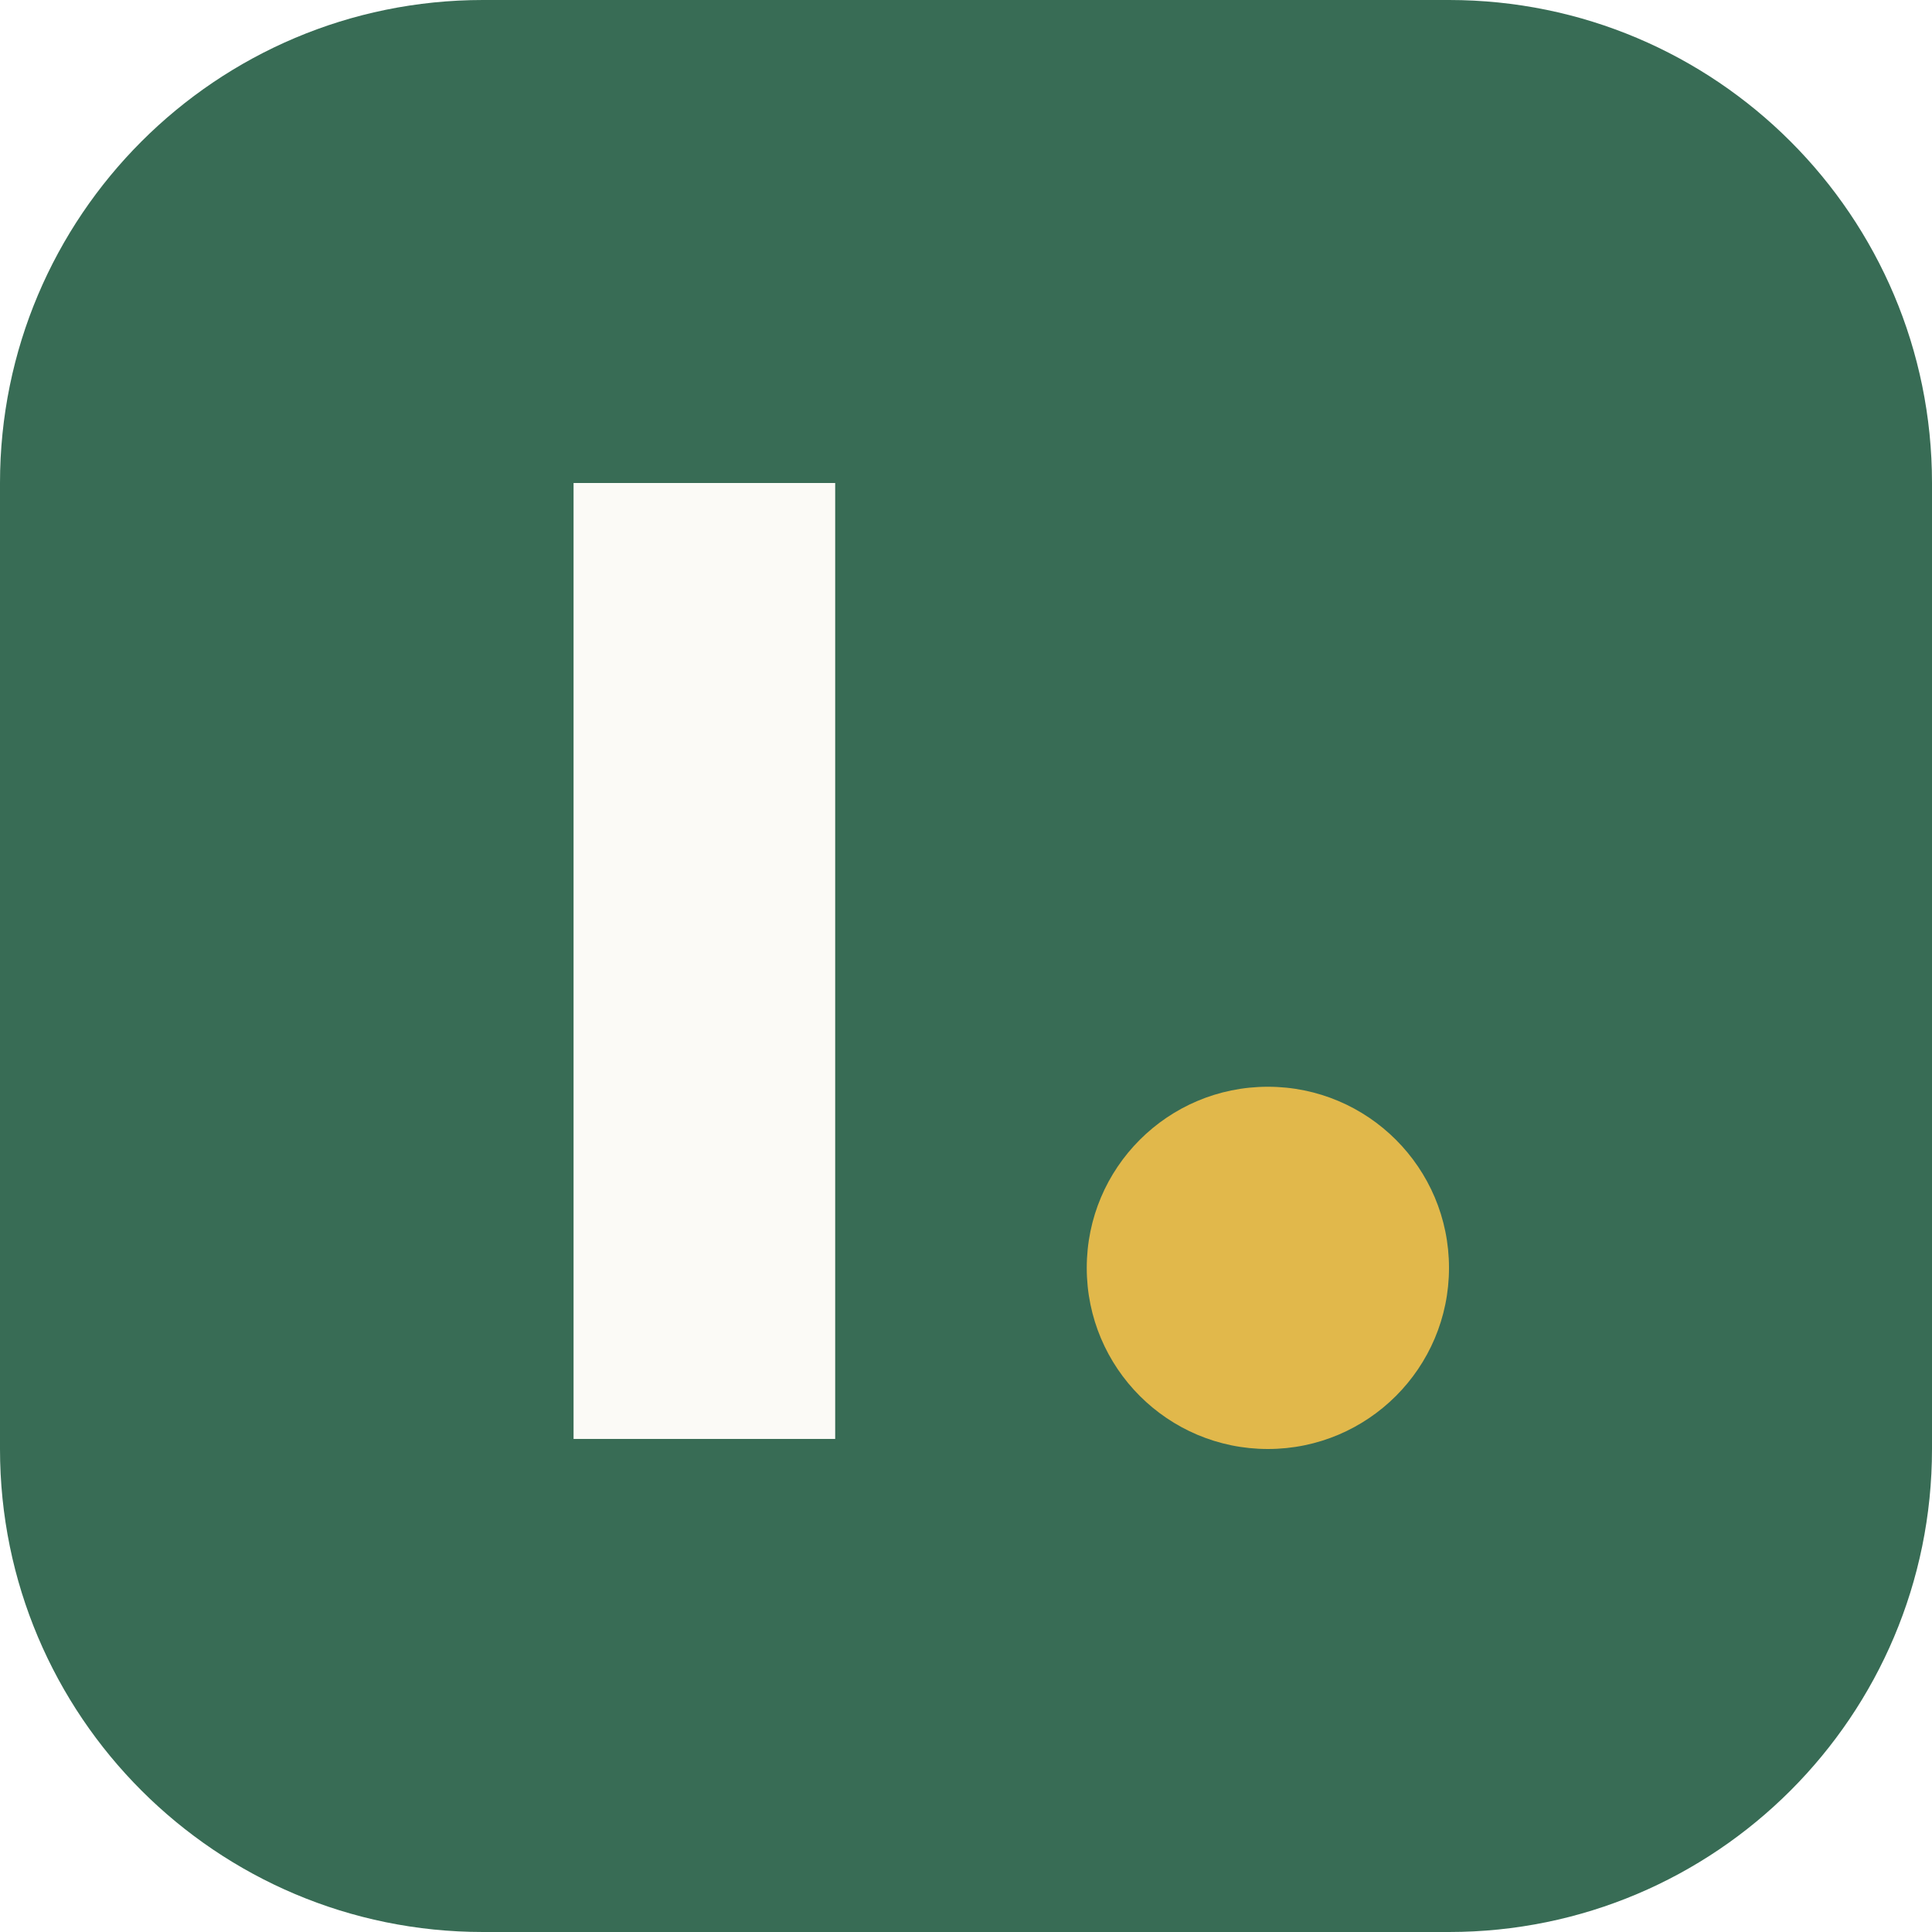
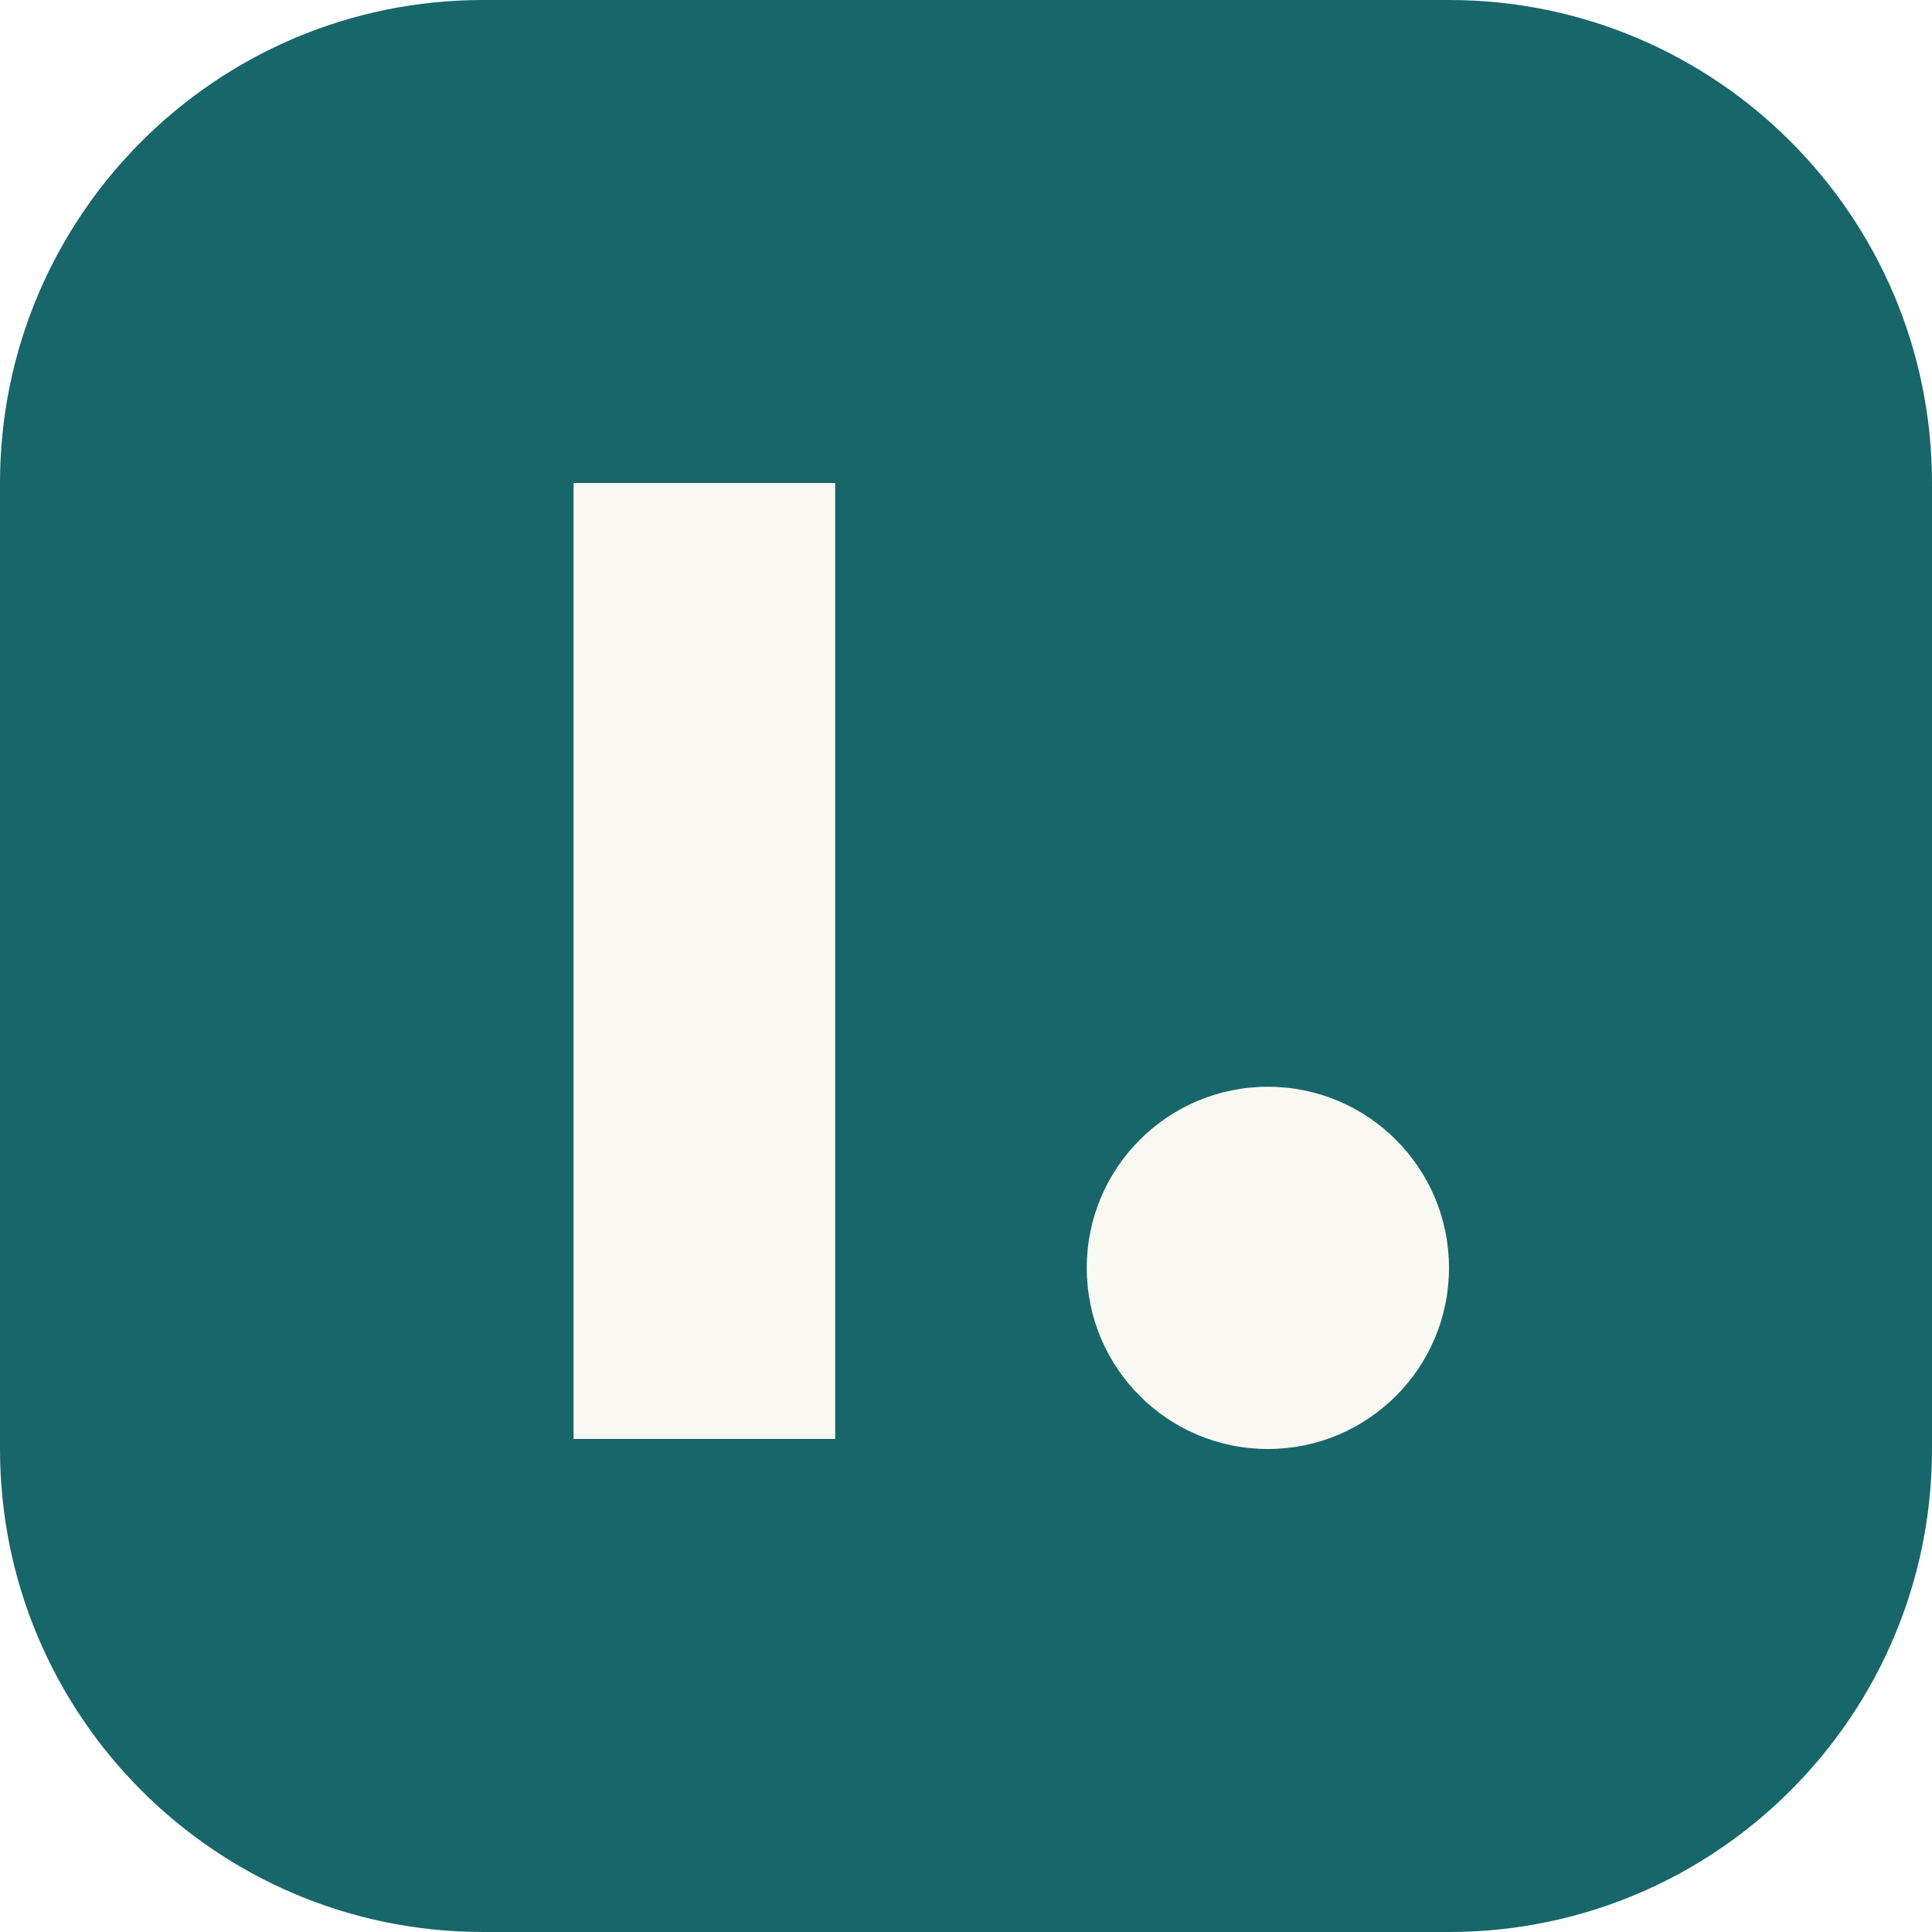
<svg xmlns="http://www.w3.org/2000/svg" viewBox="0 0 192 192">
-   <rect width="192" height="192" rx="48" fill="#386c55" />
-   <path d="M57 48h26v95H57z" fill="#fbfaf6" />
-   <circle cx="126" cy="126" r="18" fill="#e1b84b" />
+   <rect width="192" height="192" rx="48" fill="#17666a" />
+   <path d="M57 48h26v95H57z" fill="#faf8f2" />
+   <circle cx="126" cy="126" r="18" fill="#faf8f2" />
</svg>
